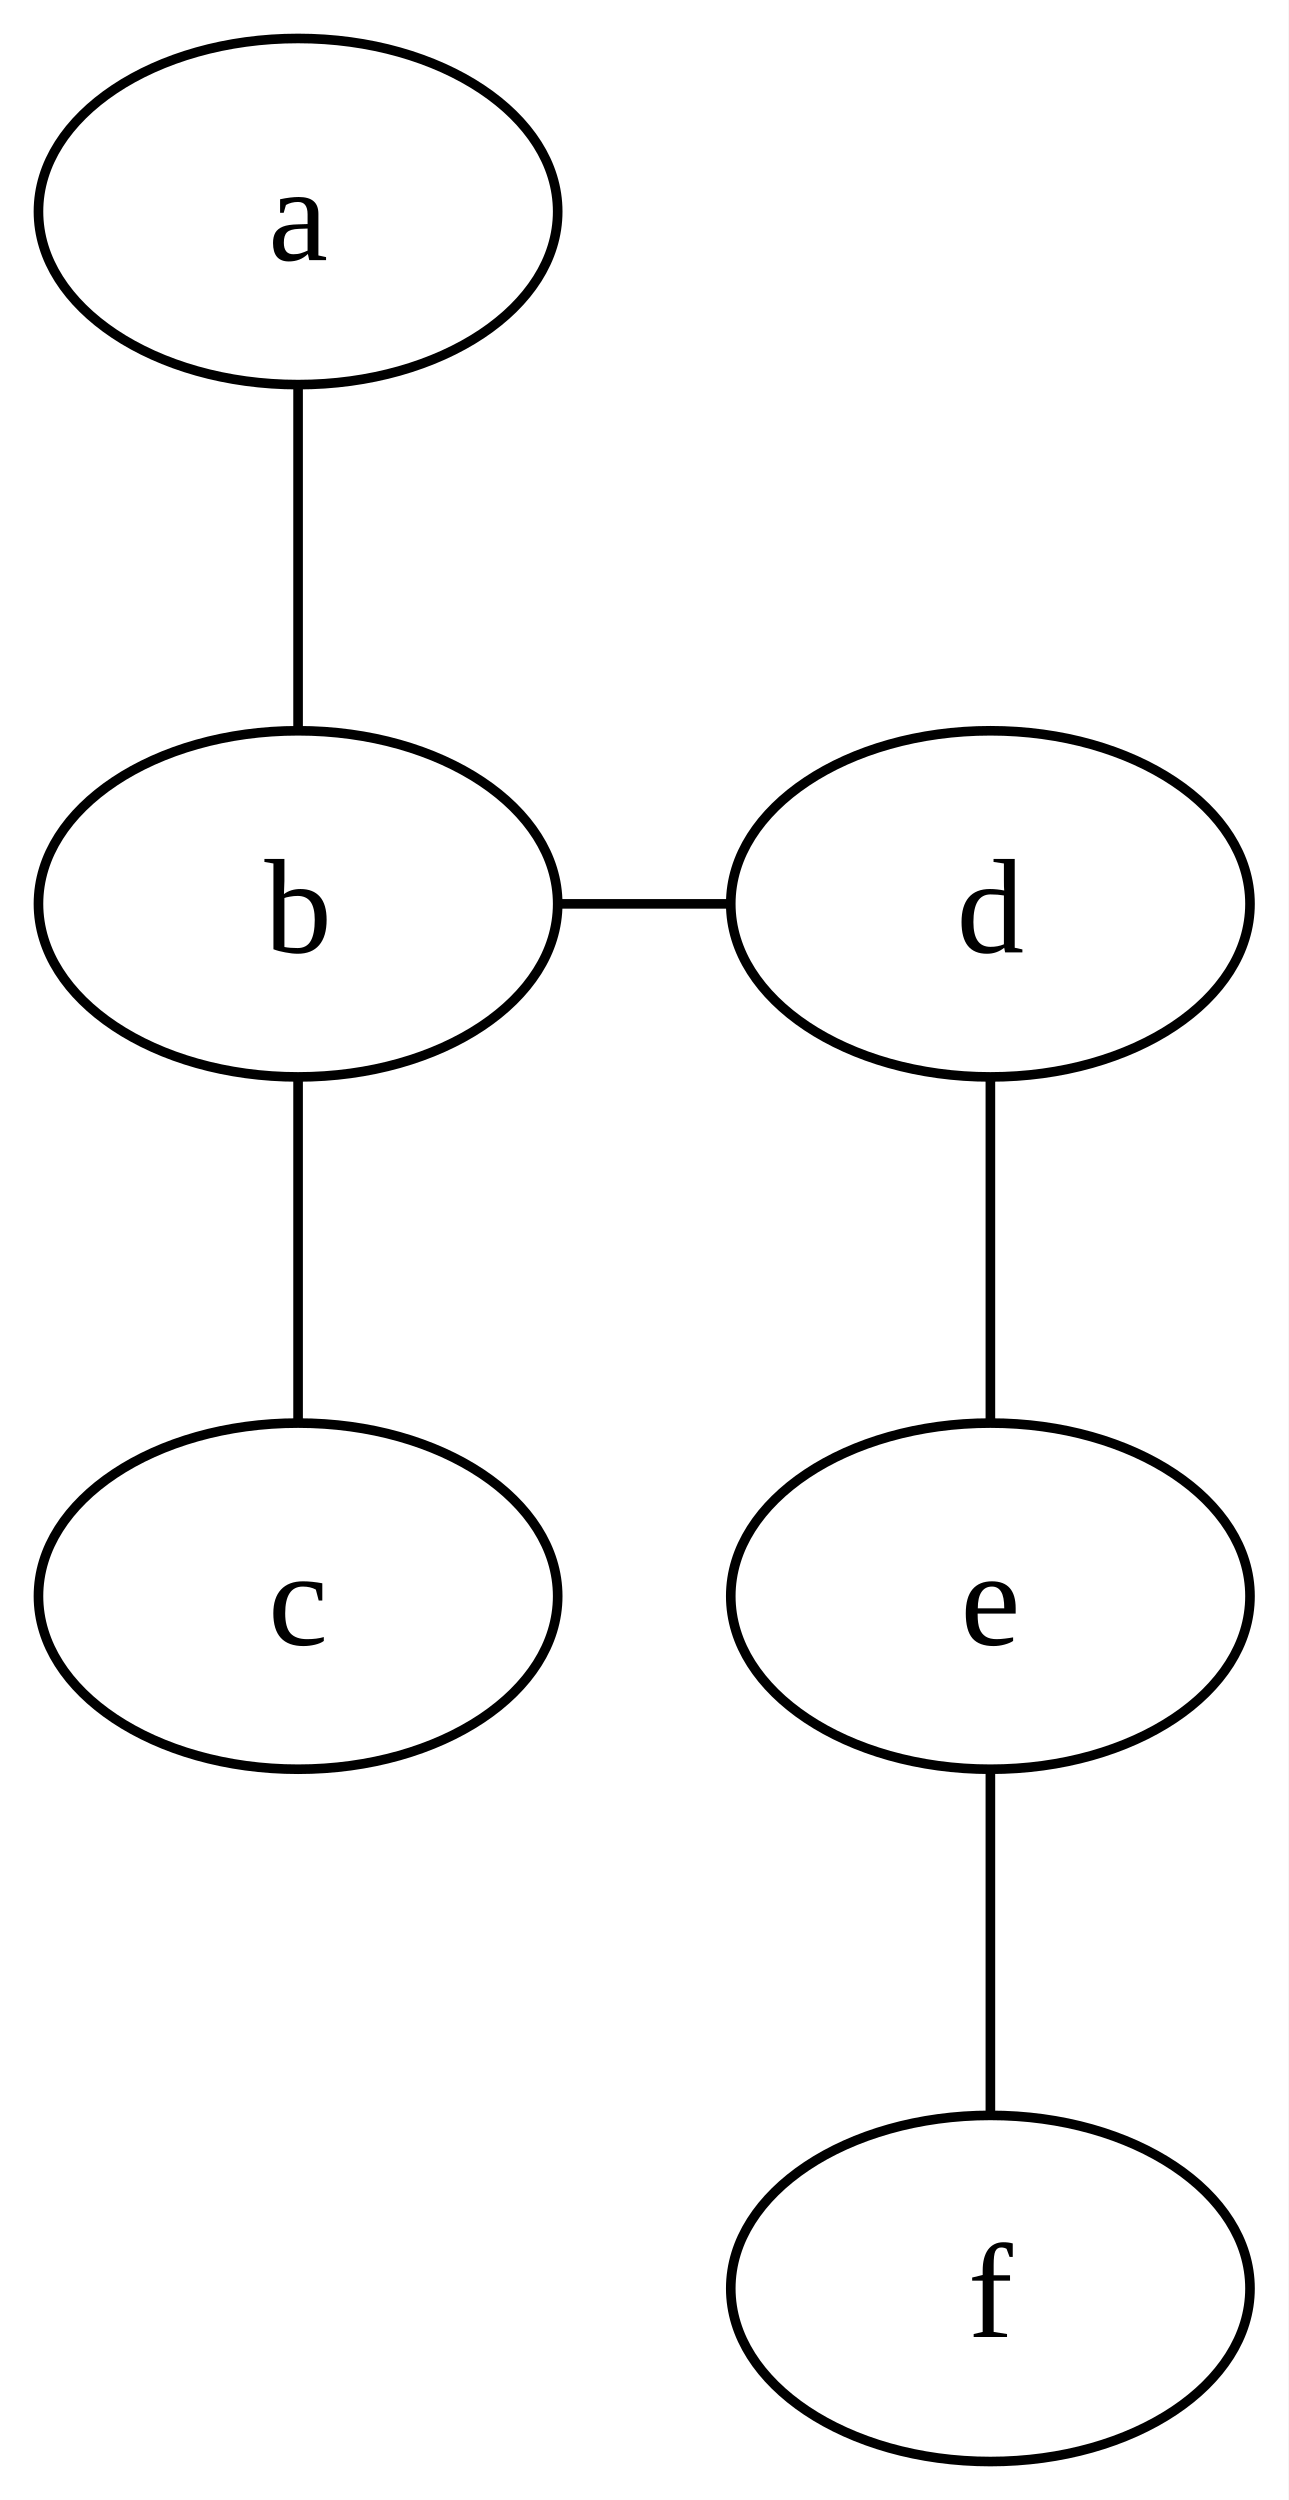
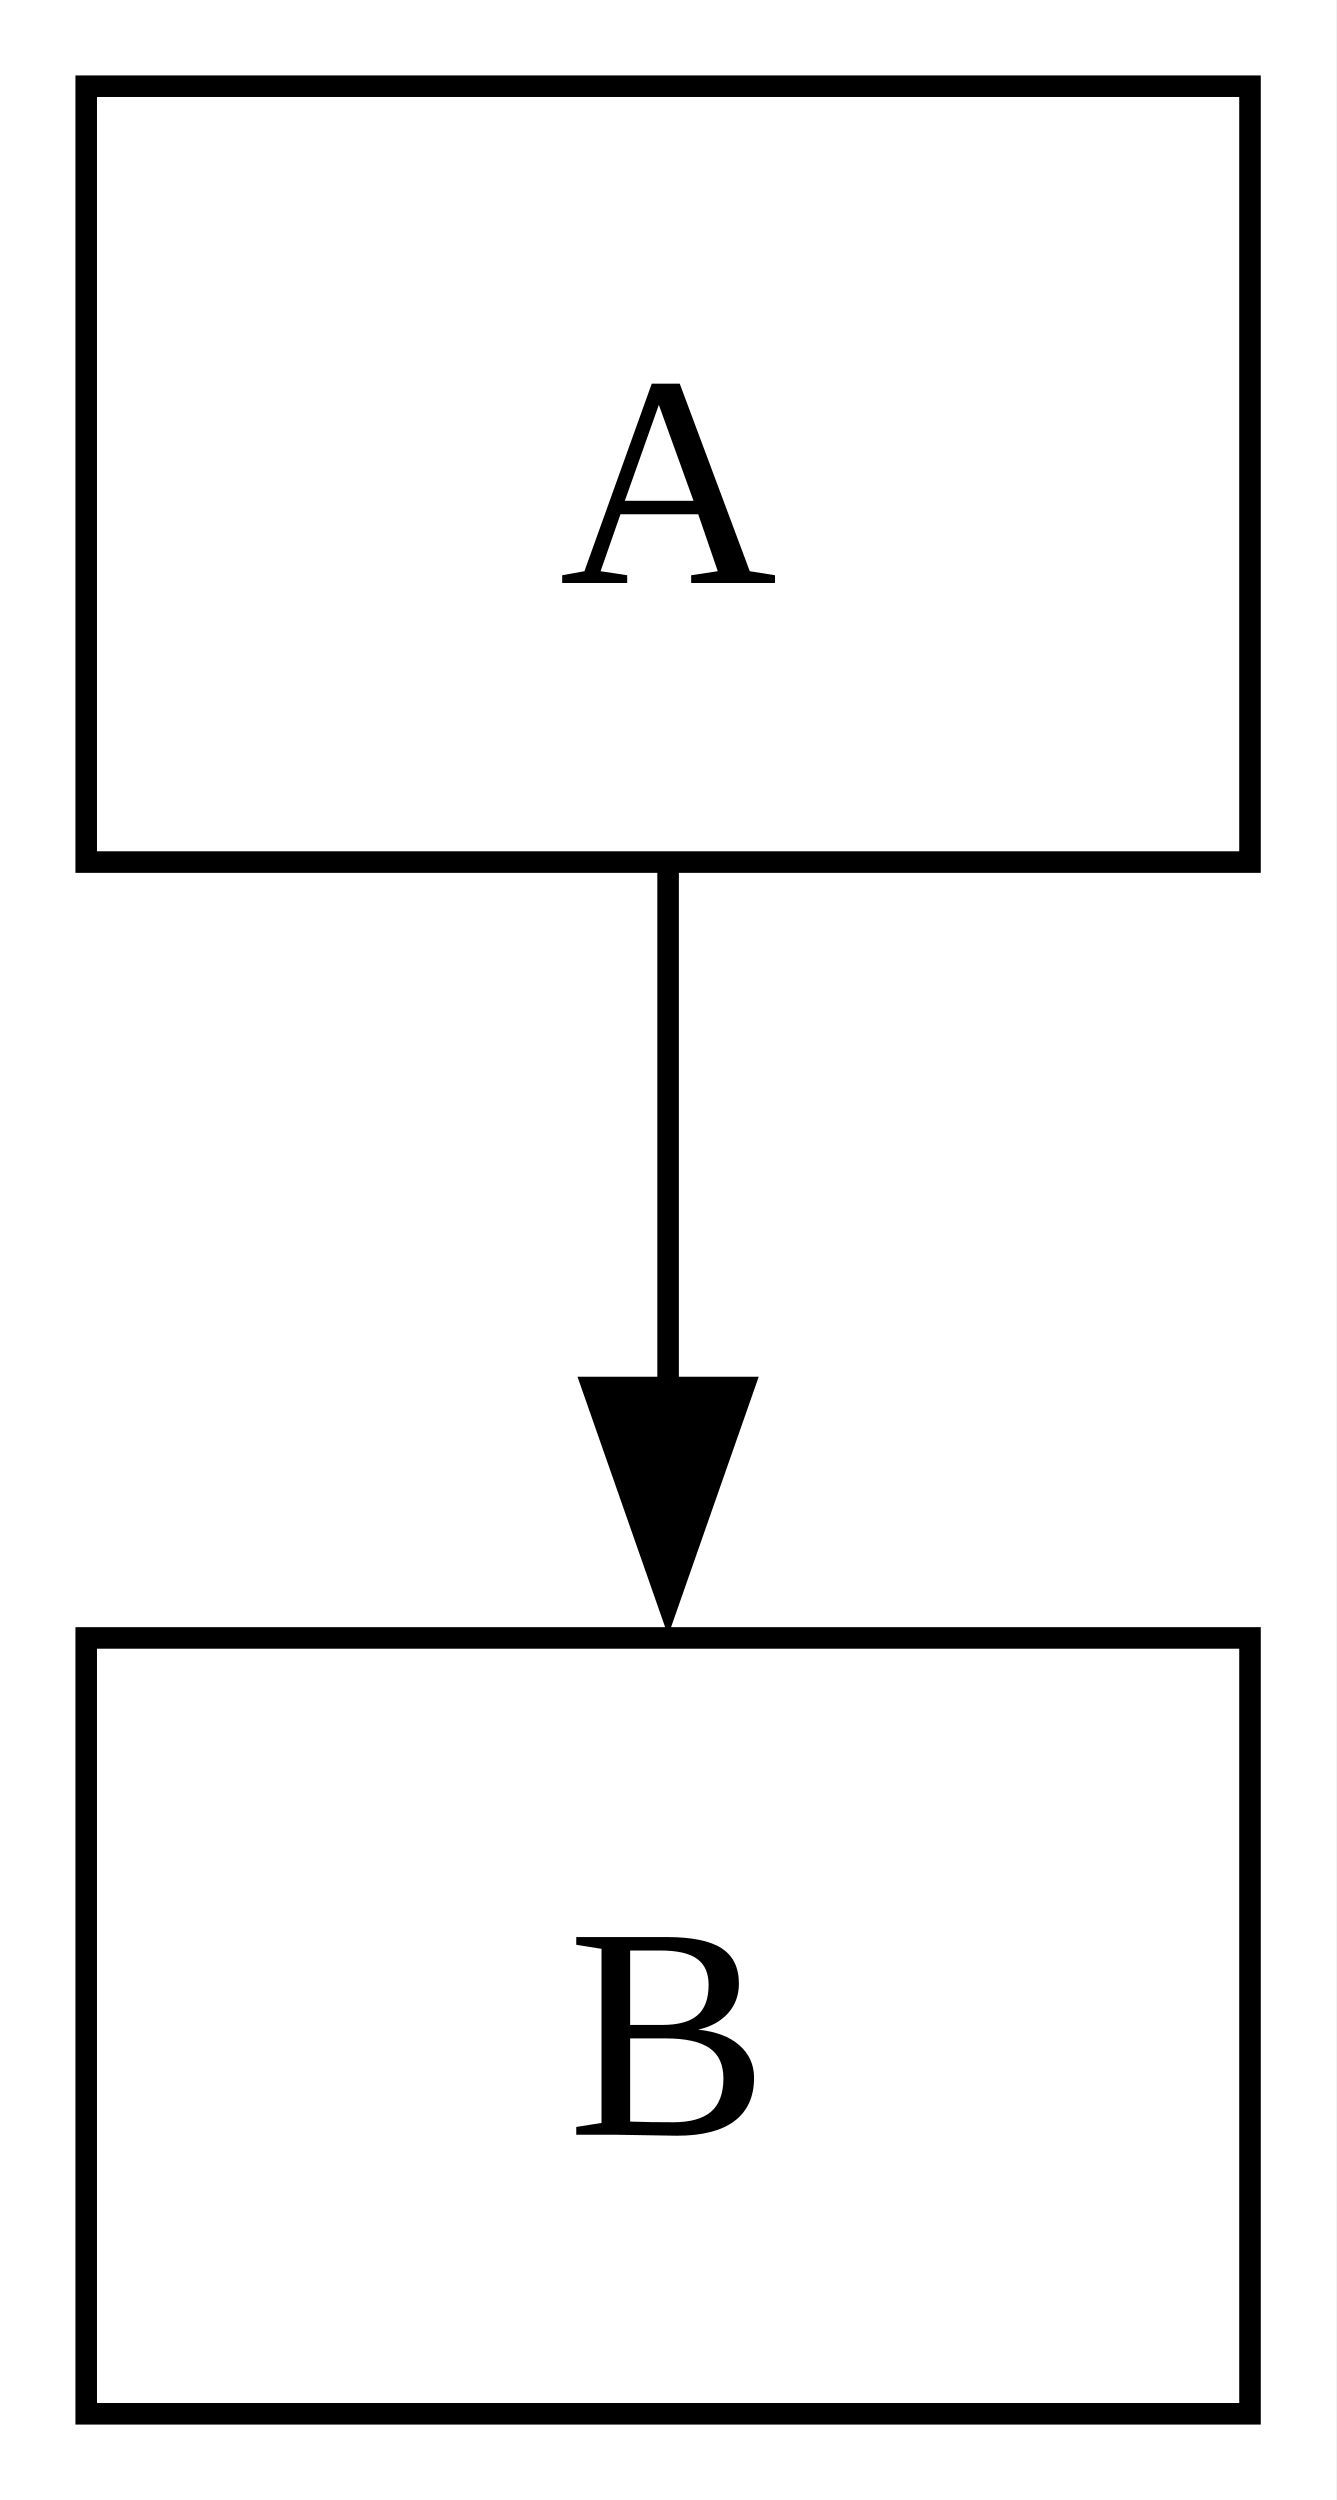
- <svg xmlns="http://www.w3.org/2000/svg" width="134pt" height="260pt" viewBox="0.00 0.00 134.00 260.00">
-   <g id="graph0" class="graph" transform="scale(1 1) rotate(0) translate(4 256)">
-     <polygon fill="white" stroke="none" points="-4,4 -4,-256 130,-256 130,4 -4,4" />
+ <svg xmlns="http://www.w3.org/2000/svg" width="62pt" height="116pt" viewBox="0.00 0.00 62.00 116.00">
+   <g id="graph0" class="graph" transform="scale(1 1) rotate(0) translate(4 112)">
+     <polygon fill="white" stroke="none" points="-4,4 -4,-112 58,-112 58,4 -4,4" />
    <g id="node1" class="node">
-       <ellipse fill="none" stroke="black" cx="27" cy="-234" rx="27" ry="18" />
-       <text xml:space="preserve" text-anchor="middle" x="27" y="-228.95" font-family="Times New Roman,serif" font-size="14.00">a</text>
+       <polygon fill="none" stroke="black" points="54,-108 0,-108 0,-72 54,-72 54,-108" />
+       <text xml:space="preserve" text-anchor="middle" x="27" y="-84.95" font-family="Times New Roman,serif" font-size="14.00">A</text>
    </g>
    <g id="node2" class="node">
-       <ellipse fill="none" stroke="black" cx="27" cy="-162" rx="27" ry="18" />
-       <text xml:space="preserve" text-anchor="middle" x="27" y="-156.95" font-family="Times New Roman,serif" font-size="14.00">b</text>
+       <polygon fill="none" stroke="black" points="54,-36 0,-36 0,0 54,0 54,-36" />
+       <text xml:space="preserve" text-anchor="middle" x="27" y="-12.95" font-family="Times New Roman,serif" font-size="14.00">B</text>
    </g>
    <g id="edge1" class="edge">
-       <path fill="none" stroke="black" d="M27,-215.7C27,-204.85 27,-190.92 27,-180.1" />
-     </g>
-     <g id="node3" class="node">
-       <ellipse fill="none" stroke="black" cx="27" cy="-90" rx="27" ry="18" />
-       <text xml:space="preserve" text-anchor="middle" x="27" y="-84.95" font-family="Times New Roman,serif" font-size="14.00">c</text>
-     </g>
-     <g id="edge2" class="edge">
-       <path fill="none" stroke="black" d="M27,-143.7C27,-132.85 27,-118.92 27,-108.1" />
-     </g>
-     <g id="node4" class="node">
-       <ellipse fill="none" stroke="black" cx="99" cy="-162" rx="27" ry="18" />
-       <text xml:space="preserve" text-anchor="middle" x="99" y="-156.95" font-family="Times New Roman,serif" font-size="14.00">d</text>
-     </g>
-     <g id="edge5" class="edge">
-       <path fill="none" stroke="black" d="M54.28,-162C60.1,-162 65.93,-162 71.75,-162" />
-     </g>
-     <g id="node5" class="node">
-       <ellipse fill="none" stroke="black" cx="99" cy="-90" rx="27" ry="18" />
-       <text xml:space="preserve" text-anchor="middle" x="99" y="-84.95" font-family="Times New Roman,serif" font-size="14.00">e</text>
-     </g>
-     <g id="edge3" class="edge">
-       <path fill="none" stroke="black" d="M99,-143.7C99,-132.85 99,-118.92 99,-108.1" />
-     </g>
-     <g id="node6" class="node">
-       <ellipse fill="none" stroke="black" cx="99" cy="-18" rx="27" ry="18" />
-       <text xml:space="preserve" text-anchor="middle" x="99" y="-12.95" font-family="Times New Roman,serif" font-size="14.00">f</text>
-     </g>
-     <g id="edge4" class="edge">
-       <path fill="none" stroke="black" d="M99,-71.7C99,-60.85 99,-46.92 99,-36.1" />
+       <path fill="none" stroke="black" d="M27,-71.7C27,-64.41 27,-55.73 27,-47.54" />
+       <polygon fill="black" stroke="black" points="30.5,-47.62 27,-37.62 23.5,-47.62 30.5,-47.62" />
    </g>
  </g>
</svg>
